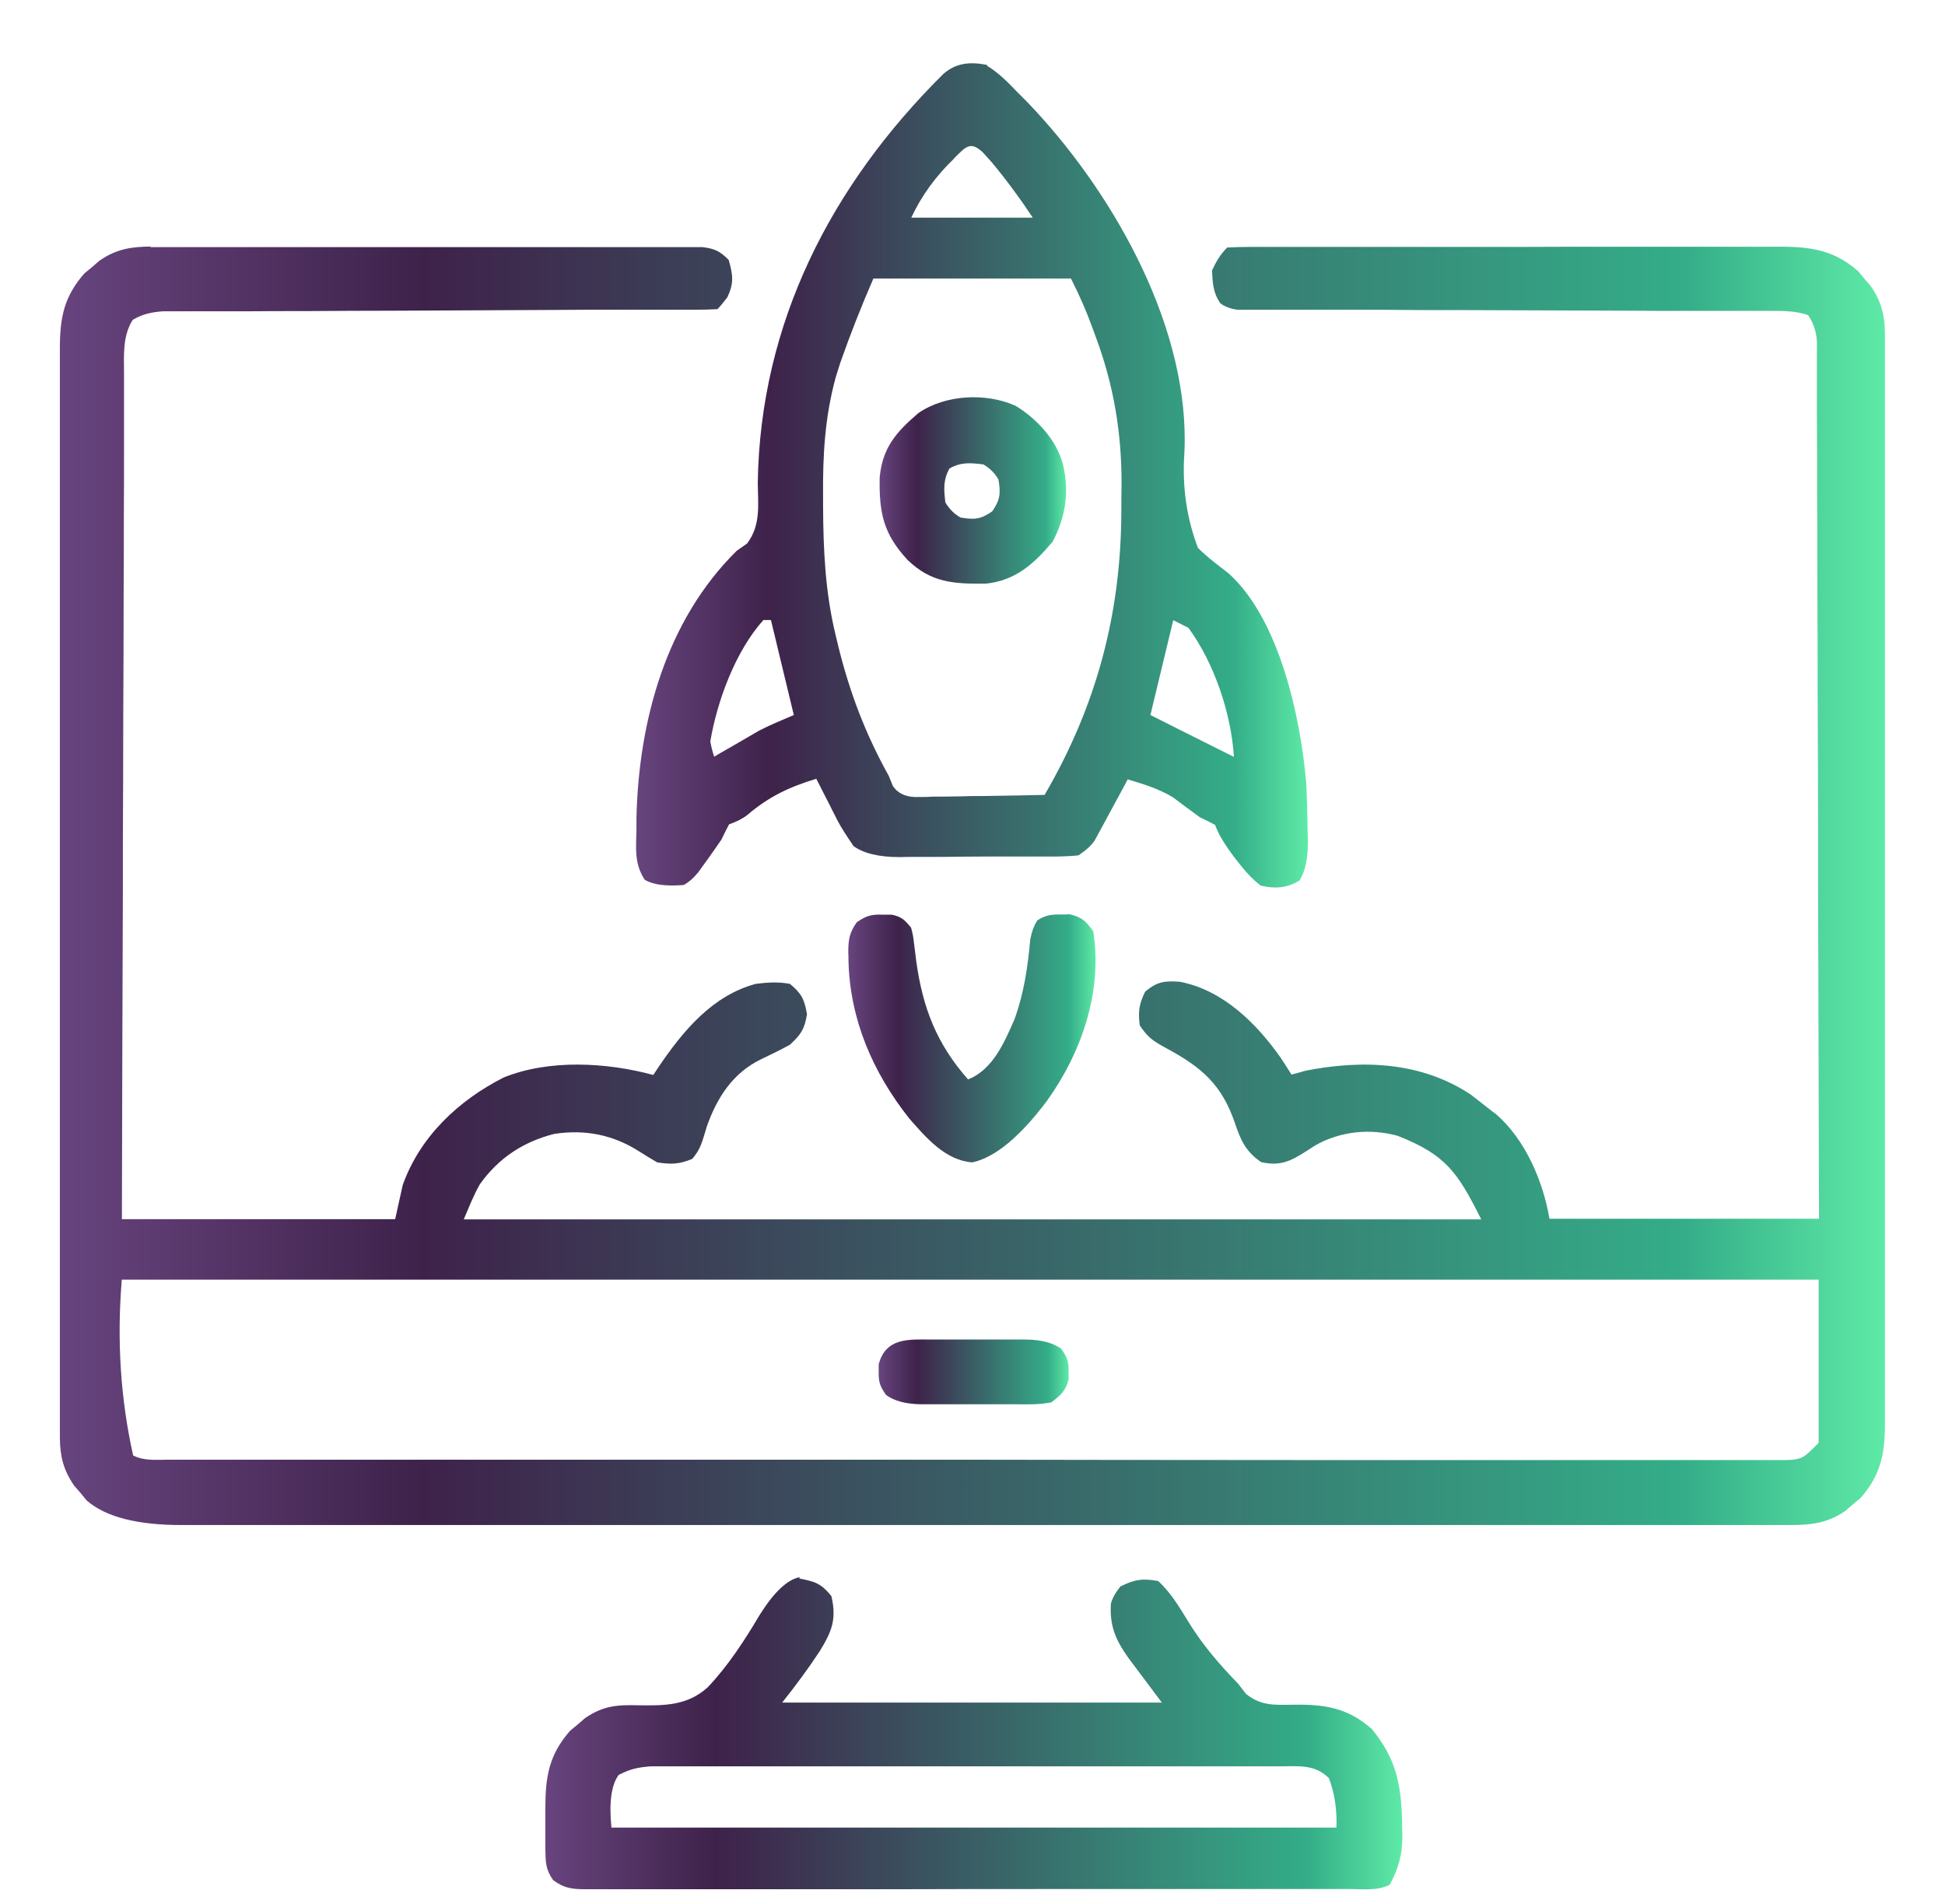
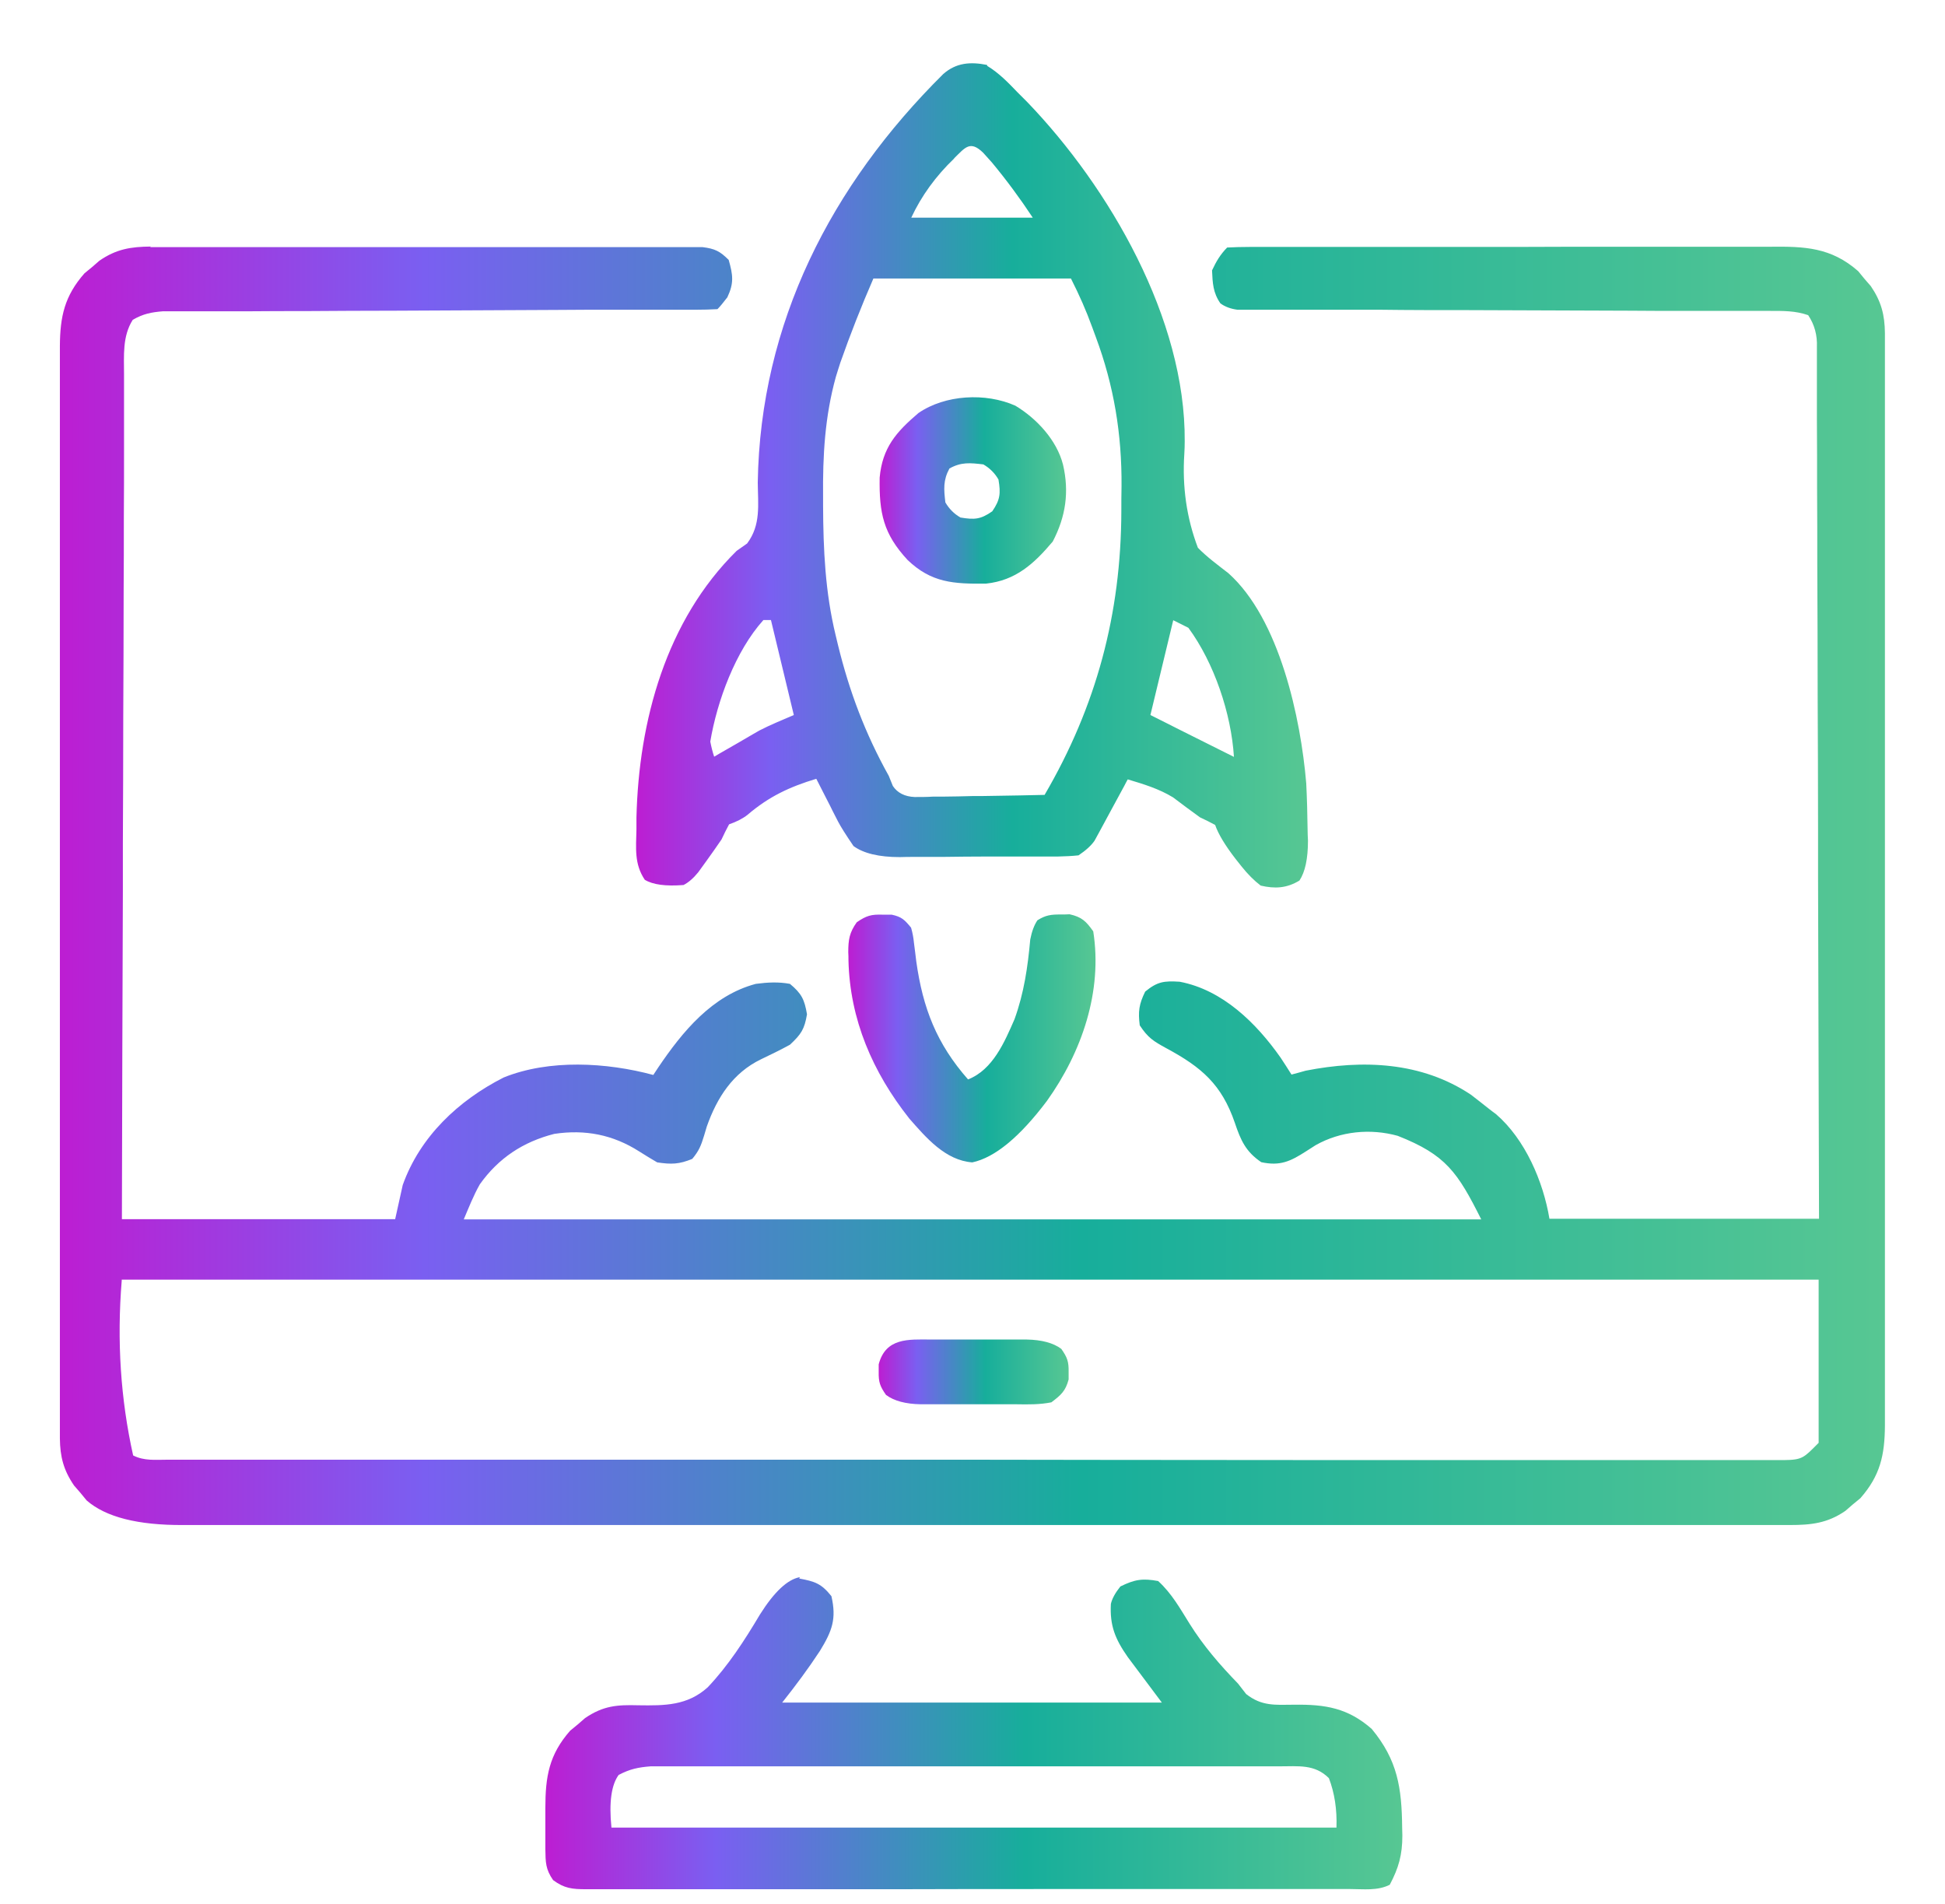
<svg xmlns="http://www.w3.org/2000/svg" xmlns:xlink="http://www.w3.org/1999/xlink" id="Layer_1" data-name="Layer 1" viewBox="0 0 100.36 98.22">
  <defs>
    <style>
      .cls-1 {
        fill: url(#New_Gradient_Swatch_1-3);
      }

      .cls-2 {
        fill: url(#New_Gradient_Swatch_1-5);
      }

      .cls-3 {
        fill: url(#New_Gradient_Swatch_1-6);
      }

      .cls-4 {
        fill: url(#New_Gradient_Swatch_1);
      }

      .cls-5 {
        fill: url(#New_Gradient_Swatch_1-2);
      }

      .cls-6 {
        fill: url(#New_Gradient_Swatch_1-4);
      }
    </style>
    <linearGradient id="New_Gradient_Swatch_1" data-name="New Gradient Swatch 1" x1="3.04" y1="45.72" x2="97.27" y2="45.72" gradientUnits="userSpaceOnUse">
-       <stop offset="0" stop-color="#67447e" />
-       <stop offset=".2" stop-color="#3e224a" />
-       <stop offset=".89" stop-color="#34ad88" />
-       <stop offset="1" stop-color="#5eeaa7" />
+       <stop offset="0" stop-color="#bd1dd2" />
+       <stop offset=".2" stop-color="#7a5ff1" />
+       <stop offset=".56" stop-color="#17ae9b" />
+       <stop offset="1" stop-color="#57c793" />
    </linearGradient>
    <linearGradient id="New_Gradient_Swatch_1-2" data-name="New Gradient Swatch 1" x1="32.81" y1="24.56" x2="67.48" y2="24.56" xlink:href="#New_Gradient_Swatch_1" />
    <linearGradient id="New_Gradient_Swatch_1-3" data-name="New Gradient Swatch 1" x1="28.11" y1="89.48" x2="72.35" y2="89.48" xlink:href="#New_Gradient_Swatch_1" />
    <linearGradient id="New_Gradient_Swatch_1-4" data-name="New Gradient Swatch 1" x1="43.79" y1="53.58" x2="56.54" y2="53.58" xlink:href="#New_Gradient_Swatch_1" />
    <linearGradient id="New_Gradient_Swatch_1-5" data-name="New Gradient Swatch 1" x1="45.39" y1="25.3" x2="55.01" y2="25.3" xlink:href="#New_Gradient_Swatch_1" />
    <linearGradient id="New_Gradient_Swatch_1-6" data-name="New Gradient Swatch 1" x1="45.35" y1="70.78" x2="55.15" y2="70.78" xlink:href="#New_Gradient_Swatch_1" />
  </defs>
  <path class="cls-4" d="m7.74,12.75c.26,0,.51,0,.77,0,.28,0,.56,0,.85,0,.3,0,.6,0,.89,0,.81,0,1.62,0,2.42,0,.67,0,1.35,0,2.02,0,1.59,0,3.18,0,4.77,0,1.64,0,3.28,0,4.93,0,1.41,0,2.82,0,4.23,0,.84,0,1.68,0,2.53,0,.79,0,1.58,0,2.37,0,.29,0,.58,0,.87,0,.4,0,.79,0,1.19,0,.22,0,.44,0,.67,0,.64.08.9.21,1.35.66.22.78.28,1.19-.07,1.93q-.32.42-.51.61c-.37.02-.75.03-1.12.03-.24,0-.49,0-.74,0-.27,0-.55,0-.82,0-.29,0-.57,0-.86,0-.62,0-1.23,0-1.85,0-.98,0-1.95,0-2.93.01-2.78.01-5.55.03-8.33.04-1.53,0-3.06.01-4.6.02-.97,0-1.94,0-2.91.01-.6,0-1.21,0-1.81,0-.28,0-.56,0-.84,0-.38,0-.77,0-1.15,0-.21,0-.43,0-.65,0-.61.05-1.02.13-1.56.44-.54.85-.45,1.85-.45,2.82,0,.19,0,.37,0,.56,0,.62,0,1.25,0,1.87,0,.45,0,.9,0,1.34,0,1.22,0,2.43-.01,3.65,0,1.27,0,2.54-.01,3.81,0,2.13-.01,4.27-.02,6.4,0,2.2-.01,4.39-.02,6.59q0,.2,0,.41c0,.68,0,1.36,0,2.04-.02,5.64-.04,11.27-.05,16.91h14.1c.13-.58.26-1.16.39-1.76.89-2.5,2.88-4.37,5.21-5.55,2.35-.95,5.31-.78,7.72-.13.08-.13.17-.25.25-.38,1.25-1.85,2.78-3.72,5.04-4.32.61-.08,1.16-.11,1.76,0,.6.5.75.8.88,1.57-.13.77-.3,1.03-.88,1.57-.49.27-.99.51-1.49.75-1.45.7-2.27,1.97-2.8,3.47q-.07.23-.14.47c-.16.52-.26.78-.61,1.2-.68.28-1.08.29-1.81.18-.31-.18-.62-.37-.92-.56-1.36-.87-2.8-1.15-4.39-.91-1.61.41-2.88,1.25-3.84,2.6-.33.58-.57,1.2-.83,1.81h52.5c-1.22-2.43-1.82-3.33-4.31-4.31-1.41-.39-2.95-.24-4.23.48-.17.11-.33.21-.5.32-.81.52-1.34.77-2.31.56-.8-.54-1.06-1.13-1.36-2.02-.68-1.99-1.72-2.88-3.54-3.86-.66-.36-.95-.54-1.37-1.18-.09-.71-.04-1.09.28-1.74.63-.52.98-.56,1.78-.51,2.22.42,3.96,2.14,5.21,3.92.19.29.38.58.56.87.24-.06.48-.13.73-.2,2.95-.58,5.98-.46,8.53,1.24.31.24.62.48.92.72.12.09.24.19.37.28,1.51,1.3,2.44,3.48,2.76,5.4h13.91c-.02-5.88-.03-11.76-.05-17.65,0-.69,0-1.39,0-2.08q0-.21,0-.42c0-2.24-.01-4.48-.02-6.72,0-2.3-.01-4.59-.02-6.89,0-1.29,0-2.58-.01-3.87,0-1.21,0-2.43-.01-3.64,0-.45,0-.89,0-1.34,0-.61,0-1.21,0-1.82q0-.27,0-.54.04-.92-.45-1.65c-.66-.23-1.29-.22-1.98-.22q-.37,0-.74,0c-.27,0-.54,0-.82,0-.29,0-.57,0-.86,0-.62,0-1.23,0-1.85,0-.98,0-1.95,0-2.93-.01-2.77-.01-5.55-.02-8.32-.03-1.53,0-3.06,0-4.6-.02-.81,0-1.62,0-2.43,0-.76,0-1.52,0-2.29,0-.28,0-.56,0-.84,0-.38,0-.76,0-1.14,0q-.32,0-.65,0-.53-.07-.88-.33c-.38-.55-.4-1.04-.43-1.7.22-.47.42-.81.78-1.18.39-.02.78-.03,1.17-.03.26,0,.51,0,.77,0,.29,0,.57,0,.86,0,.3,0,.6,0,.9,0,.81,0,1.63,0,2.44,0,.51,0,1.02,0,1.52,0,1.59,0,3.18,0,4.77,0,1.84,0,3.67,0,5.51-.01,1.42,0,2.84,0,4.26,0,.85,0,1.69,0,2.54,0,.8,0,1.6,0,2.39,0,.29,0,.58,0,.88,0,1.79-.02,3.15.03,4.55,1.26.11.13.21.26.32.39.11.13.22.25.33.38.54.79.72,1.48.73,2.43,0,.21,0,.41,0,.63,0,.23,0,.45,0,.69,0,.24,0,.48,0,.73,0,.67,0,1.34,0,2.01,0,.72,0,1.44,0,2.17,0,1.41,0,2.83,0,4.24,0,1.15,0,2.3,0,3.45,0,3.26,0,6.52,0,9.78,0,.18,0,.35,0,.53,0,.18,0,.35,0,.53,0,2.85,0,5.7,0,8.55,0,2.93,0,5.86,0,8.78,0,1.64,0,3.29,0,4.93,0,1.4,0,2.8,0,4.2,0,.71,0,1.43,0,2.14,0,.77,0,1.55,0,2.32,0,.22,0,.45,0,.68-.01,1.52-.24,2.58-1.27,3.75-.13.11-.26.21-.39.32-.13.11-.25.22-.38.33-.93.64-1.77.73-2.87.73-.15,0-.3,0-.45,0-.5,0-1,0-1.49,0-.36,0-.72,0-1.08,0-.99,0-1.98,0-2.97,0-1.07,0-2.14,0-3.2,0-2.09,0-4.19,0-6.28,0-1.7,0-3.4,0-5.1,0-4.82,0-9.64,0-14.46,0-.13,0-.26,0-.39,0-.26,0-.53,0-.79,0-4.09,0-8.18,0-12.27,0-4.59,0-9.19,0-13.78,0-2.43,0-4.86,0-7.3,0-2.07,0-4.14,0-6.21,0-1.06,0-2.11,0-3.17,0-.97,0-1.93,0-2.9,0-.35,0-.7,0-1.05,0q-3.52.02-4.99-1.27c-.11-.13-.21-.26-.32-.39-.11-.13-.22-.25-.33-.38-.54-.79-.72-1.48-.73-2.43,0-.21,0-.41,0-.63,0-.23,0-.45,0-.69,0-.24,0-.48,0-.73,0-.67,0-1.34,0-2.01,0-.72,0-1.44,0-2.17,0-1.41,0-2.83,0-4.24,0-1.15,0-2.3,0-3.45,0-3.26,0-6.52,0-9.78,0-.18,0-.35,0-.53,0-.18,0-.35,0-.53,0-2.85,0-5.7,0-8.55,0-2.93,0-5.86,0-8.78,0-1.64,0-3.29,0-4.93,0-1.4,0-2.8,0-4.2,0-.71,0-1.43,0-2.14,0-.77,0-1.55,0-2.32,0-.22,0-.45,0-.68.01-1.52.24-2.58,1.27-3.75.13-.11.26-.21.39-.32.13-.11.25-.22.38-.33.87-.6,1.61-.72,2.66-.73Zm-1.46,53.33q-.38,4.66.59,9.01c.57.29,1.15.22,1.78.22.15,0,.29,0,.44,0,.49,0,.98,0,1.47,0,.35,0,.71,0,1.06,0,.98,0,1.95,0,2.93,0,1.05,0,2.1,0,3.15,0,2.54,0,5.08,0,7.62,0,1.19,0,2.39,0,3.58,0,3.97,0,7.94,0,11.91,0,1.03,0,2.06,0,3.09,0q.38,0,.78,0c4.15,0,8.31,0,12.46.01,4.26,0,8.52.01,12.78.01,2.39,0,4.79,0,7.18,0,2.04,0,4.07,0,6.11,0,1.04,0,2.08,0,3.12,0,.95,0,1.9,0,2.85,0,.35,0,.69,0,1.04,0,.47,0,.93,0,1.4,0q.2,0,.41,0c.99-.01,1.04-.12,1.81-.89v-8.42H6.28Z" />
  <path class="cls-5" d="m50.94,3.4c.61.37,1.08.86,1.57,1.37.16.16.33.33.5.5,4.24,4.41,8.17,11.19,8.12,17.5q0,.32-.02.64-.17,2.56.7,4.85c.48.49,1.03.89,1.57,1.31,2.65,2.36,3.74,7.5,4.02,10.84.04.79.06,1.57.07,2.36,0,.2.01.4.02.6q0,1.4-.44,2.06c-.66.4-1.27.43-2,.26q-.51-.39-.98-.98c-.1-.13-.21-.26-.31-.39q-.82-1.06-1.06-1.76c-.26-.14-.52-.27-.78-.39-.47-.34-.93-.68-1.39-1.03-.74-.45-1.51-.68-2.34-.93-.06.1-.11.21-.17.32-.26.47-.51.95-.77,1.42-.09.16-.18.33-.27.5-.09.16-.17.32-.26.48-.08.15-.16.29-.24.44q-.25.37-.83.76-.48.05-1.06.06-.32,0-.66,0c-.23,0-.47,0-.71,0-.24,0-.48,0-.73,0-.51,0-1.02,0-1.53,0-.78,0-1.56.01-2.34.02-.49,0-.99,0-1.48,0-.23,0-.47,0-.71.01q-1.61,0-2.39-.57-.6-.88-.8-1.27-.1-.19-.2-.39c-.07-.13-.13-.26-.2-.4-.07-.14-.14-.27-.21-.41-.17-.33-.34-.66-.51-1-1.39.42-2.45.92-3.55,1.86q-.37.29-.95.49c-.14.26-.27.52-.39.78-.26.38-.52.75-.78,1.11q-.21.29-.42.58-.37.46-.76.66-1.38.11-2-.27c-.55-.82-.45-1.63-.43-2.6,0-.2,0-.4,0-.61.12-5,1.53-10.17,5.17-13.76.18-.13.35-.25.54-.38.72-.96.56-1.99.55-3.15.13-8.23,3.79-15.34,9.57-21.07.67-.59,1.41-.64,2.26-.47Zm-1.7,4.77q-1.43,1.37-2.22,3.06h6.27q-.99-1.5-2.11-2.85c-.15-.17-.3-.33-.45-.5-.67-.65-.92-.28-1.5.29Zm-4.17,6.19q-.94,2.16-1.71,4.35c-.08.24-.15.48-.23.73-.57,2.06-.68,4.06-.66,6.19,0,.15,0,.3,0,.45.01,2.28.11,4.48.65,6.7.04.17.08.33.12.5.59,2.41,1.41,4.58,2.62,6.75q.1.26.21.52.36.54,1.13.57c.31,0,.62,0,.94-.02q.25,0,.5,0c.53,0,1.05-.02,1.57-.03.36,0,.71,0,1.07-.01.87-.01,1.74-.03,2.62-.05,2.67-4.57,3.95-9.34,3.96-14.66,0-.42,0-.84.01-1.26.02-2.68-.39-5.19-1.33-7.71q-.09-.24-.18-.49c-.32-.88-.67-1.67-1.1-2.52h-10.19Zm-5.68,17.63c-1.44,1.6-2.39,4.18-2.74,6.27q.08.42.2.78c.18-.11.36-.21.55-.32.24-.14.49-.28.73-.42.12-.07.24-.14.36-.21q.18-.1.36-.21t.33-.19c.58-.3,1.18-.54,1.78-.8-.39-1.62-.78-3.23-1.18-4.9h-.39Zm21.15,0c-.39,1.62-.78,3.23-1.18,4.9.49.25.99.49,1.49.75l2.82,1.41c-.14-2.24-1.02-4.85-2.35-6.66-.26-.13-.52-.26-.78-.39Z" />
  <path class="cls-1" d="m41.24,81.44c.81.15,1.14.26,1.66.91.27,1.17.04,1.79-.59,2.82-.61.93-1.26,1.8-1.95,2.67h19.59c-.58-.78-1.16-1.55-1.76-2.35-.65-.93-.93-1.62-.87-2.74q.09-.4.49-.9c.73-.36,1.14-.43,1.95-.28.7.64,1.12,1.4,1.62,2.2.72,1.15,1.56,2.12,2.5,3.09.14.18.28.36.42.54.8.63,1.48.56,2.48.55,1.61-.02,2.77.17,4,1.25,1.33,1.61,1.55,3.02,1.57,5.1q0,.2.01.4c0,1-.19,1.67-.65,2.54-.64.32-1.34.22-2.04.22-.17,0-.35,0-.52,0-.58,0-1.16,0-1.74,0-.42,0-.83,0-1.25,0-1.13,0-2.26,0-3.39,0-.71,0-1.41,0-2.12,0-2.21,0-4.42,0-6.62,0-2.55,0-5.1,0-7.66.01-1.97,0-3.94,0-5.91,0-1.18,0-2.36,0-3.53,0-1.11,0-2.22,0-3.32,0-.41,0-.81,0-1.22,0-.55,0-1.11,0-1.66,0-.16,0-.32,0-.49,0-.71,0-1.12-.04-1.7-.47-.39-.56-.39-.92-.4-1.6,0-.23,0-.46,0-.69q0-.36,0-.72c0-.24,0-.47,0-.71,0-1.62.19-2.75,1.28-3.99.13-.11.26-.21.39-.32q.19-.16.38-.33c.94-.64,1.65-.69,2.75-.66,1.36.02,2.53.02,3.58-.93,1.06-1.12,1.9-2.42,2.69-3.75q1.11-1.76,2.06-1.93Zm-9.3,10.11q-.59.77-.39,2.74h37.41q.05-1.4-.39-2.55c-.73-.73-1.57-.61-2.57-.61-.14,0-.28,0-.43,0-.47,0-.94,0-1.42,0-.34,0-.68,0-1.01,0-.92,0-1.84,0-2.76,0-.77,0-1.53,0-2.3,0-1.81,0-3.62,0-5.43,0-1.87,0-3.73,0-5.6,0-1.6,0-3.2,0-4.81,0-.96,0-1.91,0-2.87,0-.9,0-1.8,0-2.7,0-.33,0-.66,0-.99,0-.45,0-.9,0-1.35,0q-.38,0-.76,0c-.64.05-1.07.14-1.64.44Z" />
  <path class="cls-6" d="m45.56,47.19q.22,0,.45,0c.52.11.67.27,1,.67q.11.37.15.79c.02.15.04.31.06.47.02.16.04.33.06.49.34,2.41,1.05,4.24,2.67,6.08,1.28-.5,1.88-1.92,2.4-3.11.49-1.36.68-2.68.81-4.11q.12-.62.37-.99c.43-.27.7-.3,1.21-.3.15,0,.3,0,.45-.01.63.14.85.36,1.22.88.49,3.1-.59,6.23-2.39,8.75q-2.11,2.8-3.85,3.17c-1.39-.1-2.39-1.28-3.25-2.26-1.89-2.39-3.07-5.11-3.14-8.17,0-.13,0-.27-.01-.41,0-.65.06-1.02.44-1.55.5-.34.74-.41,1.34-.39Z" />
  <path class="cls-2" d="m52.39,20.93c1.1.66,2.14,1.78,2.46,3.04.33,1.41.14,2.69-.53,3.97-.96,1.14-1.91,2.01-3.44,2.17-1.67.02-2.82-.04-4.05-1.22-1.25-1.35-1.47-2.42-1.44-4.25.14-1.54.85-2.35,2-3.33,1.38-.95,3.47-1.06,5-.38Zm-3.4,3.24c-.33.61-.29,1.07-.21,1.75q.29.5.78.78c.72.12,1.04.1,1.64-.32.41-.6.44-.92.32-1.64q-.28-.49-.78-.78c-.68-.08-1.14-.13-1.75.21Z" />
  <path class="cls-3" d="m48.04,69.11c.18,0,.35,0,.53,0,.37,0,.74,0,1.11,0,.57,0,1.13,0,1.7,0,.36,0,.72,0,1.08,0q.25,0,.51,0,1.17.02,1.79.48c.31.44.39.66.38,1.19,0,.13,0,.26,0,.39-.16.6-.39.8-.89,1.18-.6.12-1.19.11-1.81.1q-.26,0-.53,0c-.37,0-.74,0-1.11,0-.57,0-1.13,0-1.7,0-.36,0-.72,0-1.08,0q-.25,0-.51,0-1.17-.02-1.79-.48c-.31-.44-.39-.66-.38-1.19q0-.19,0-.39c.36-1.37,1.52-1.29,2.69-1.28Z" />
</svg>
